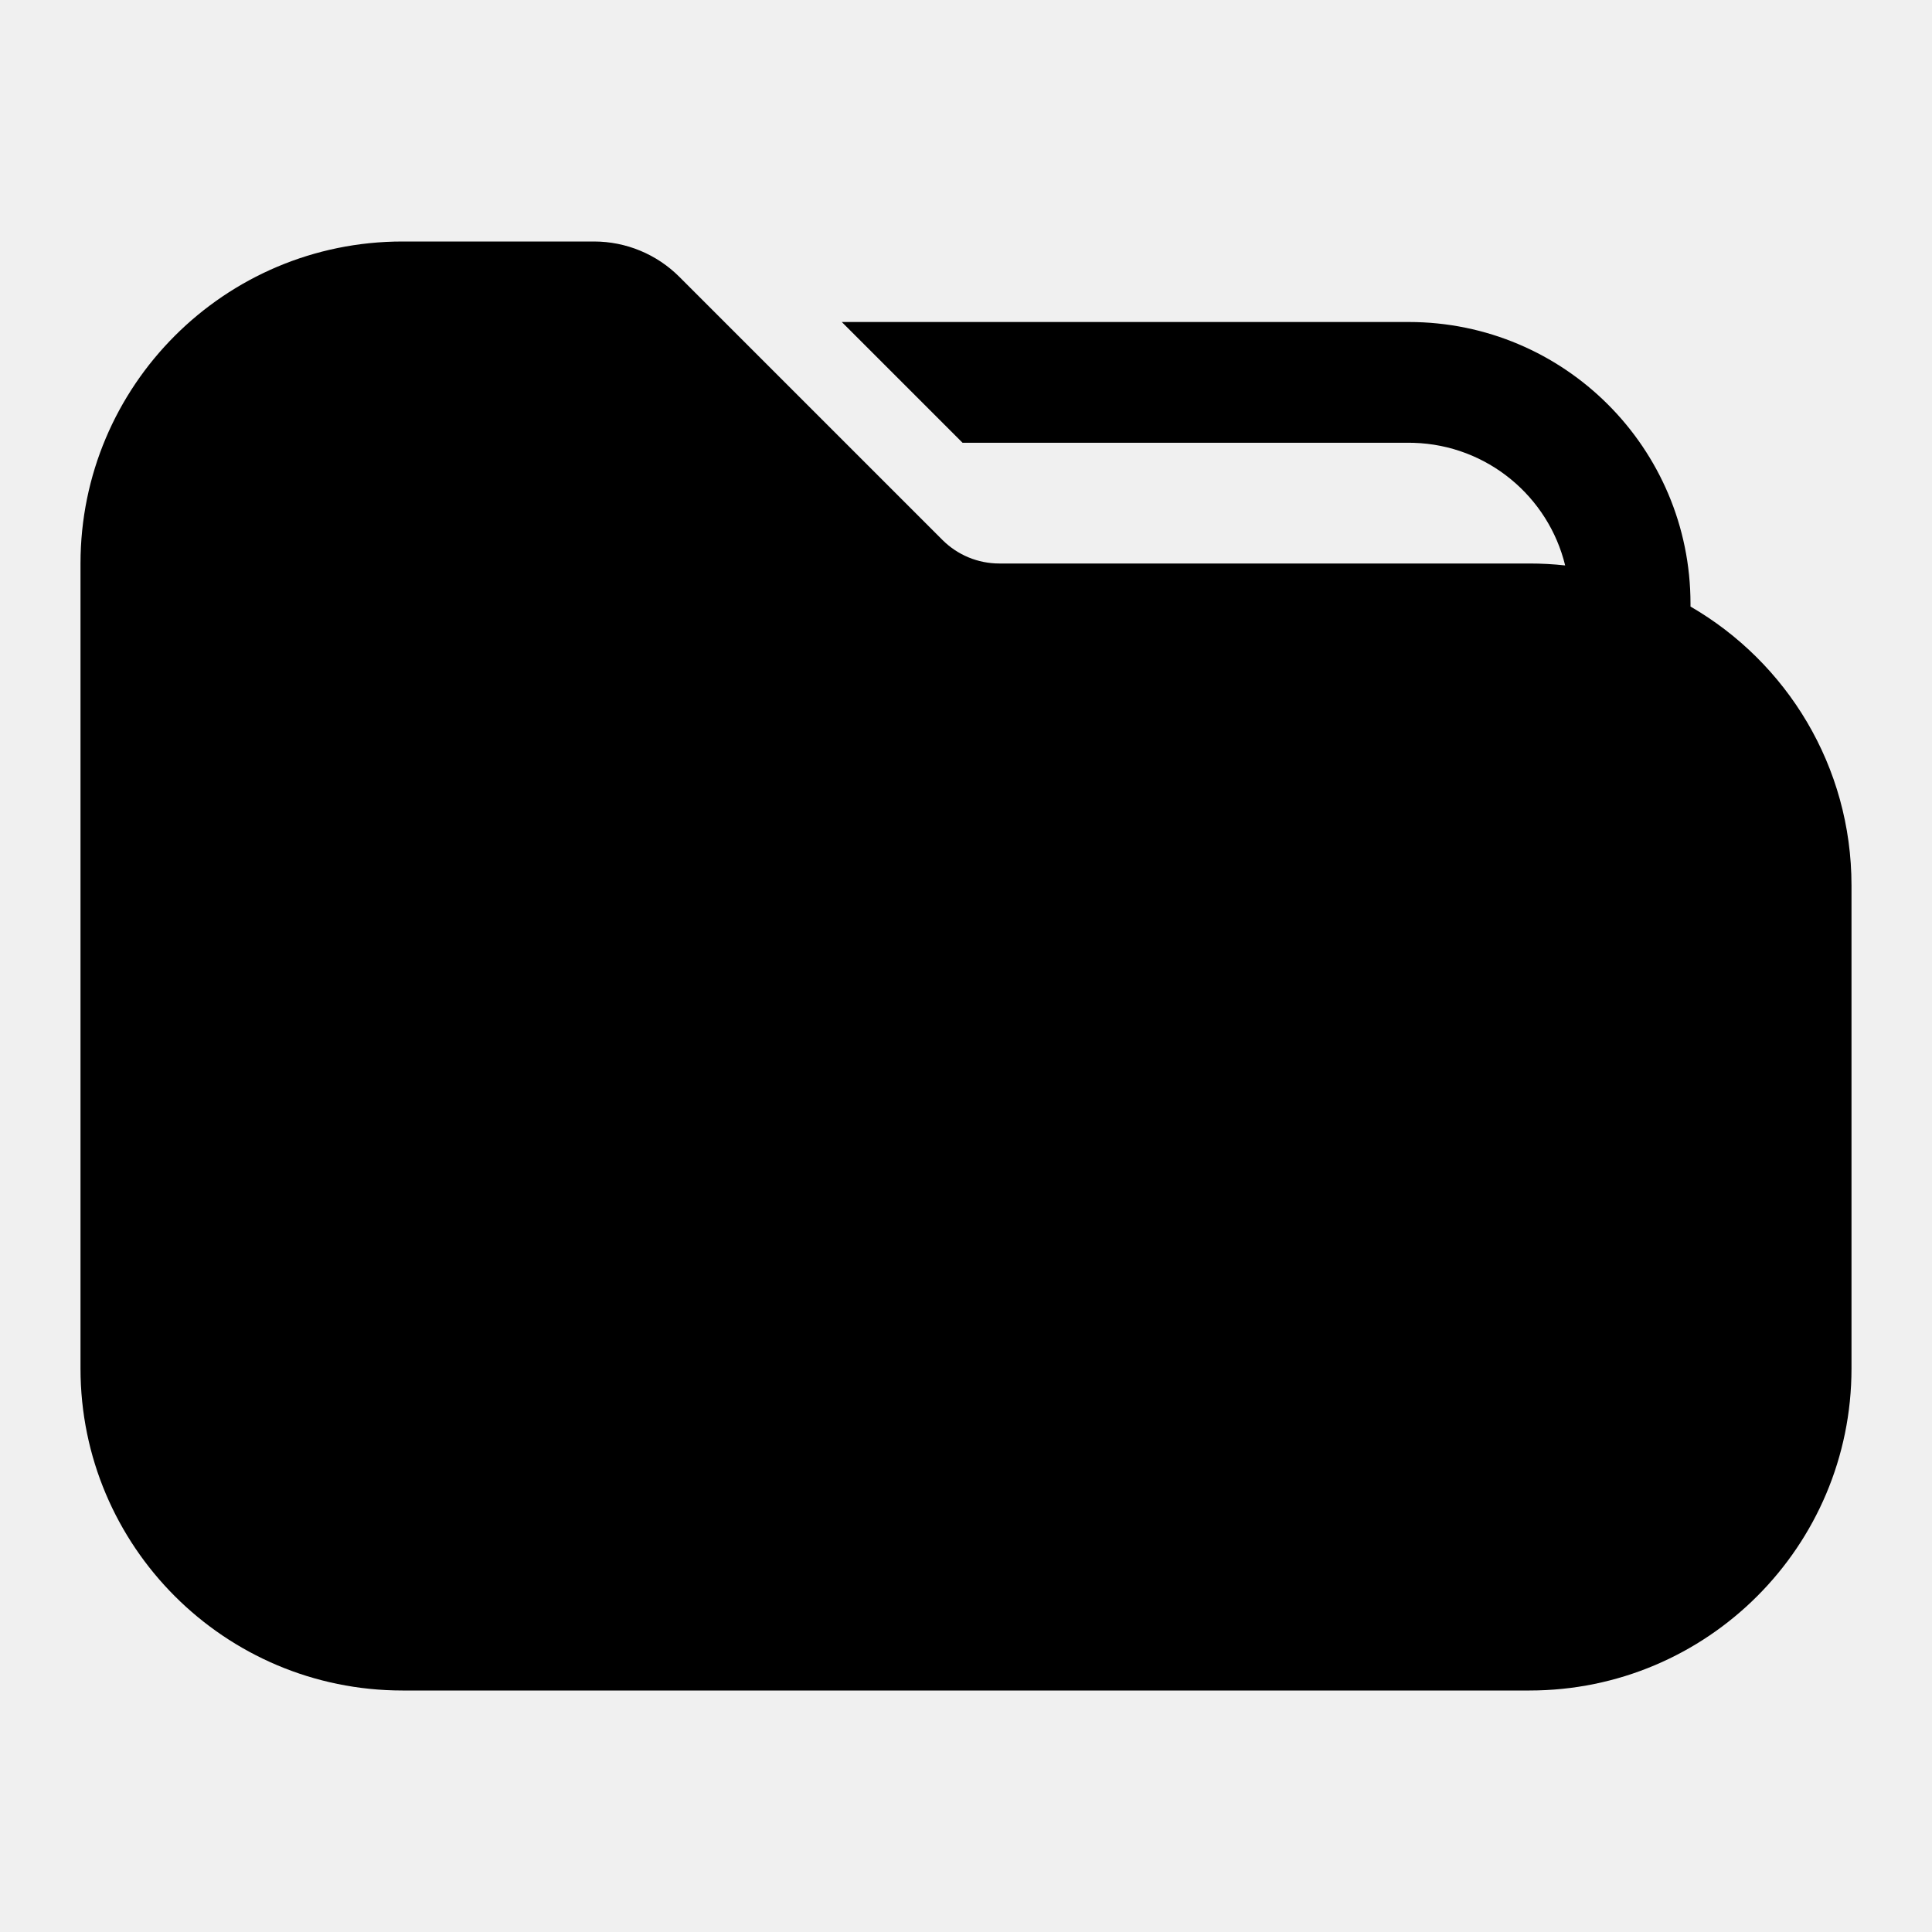
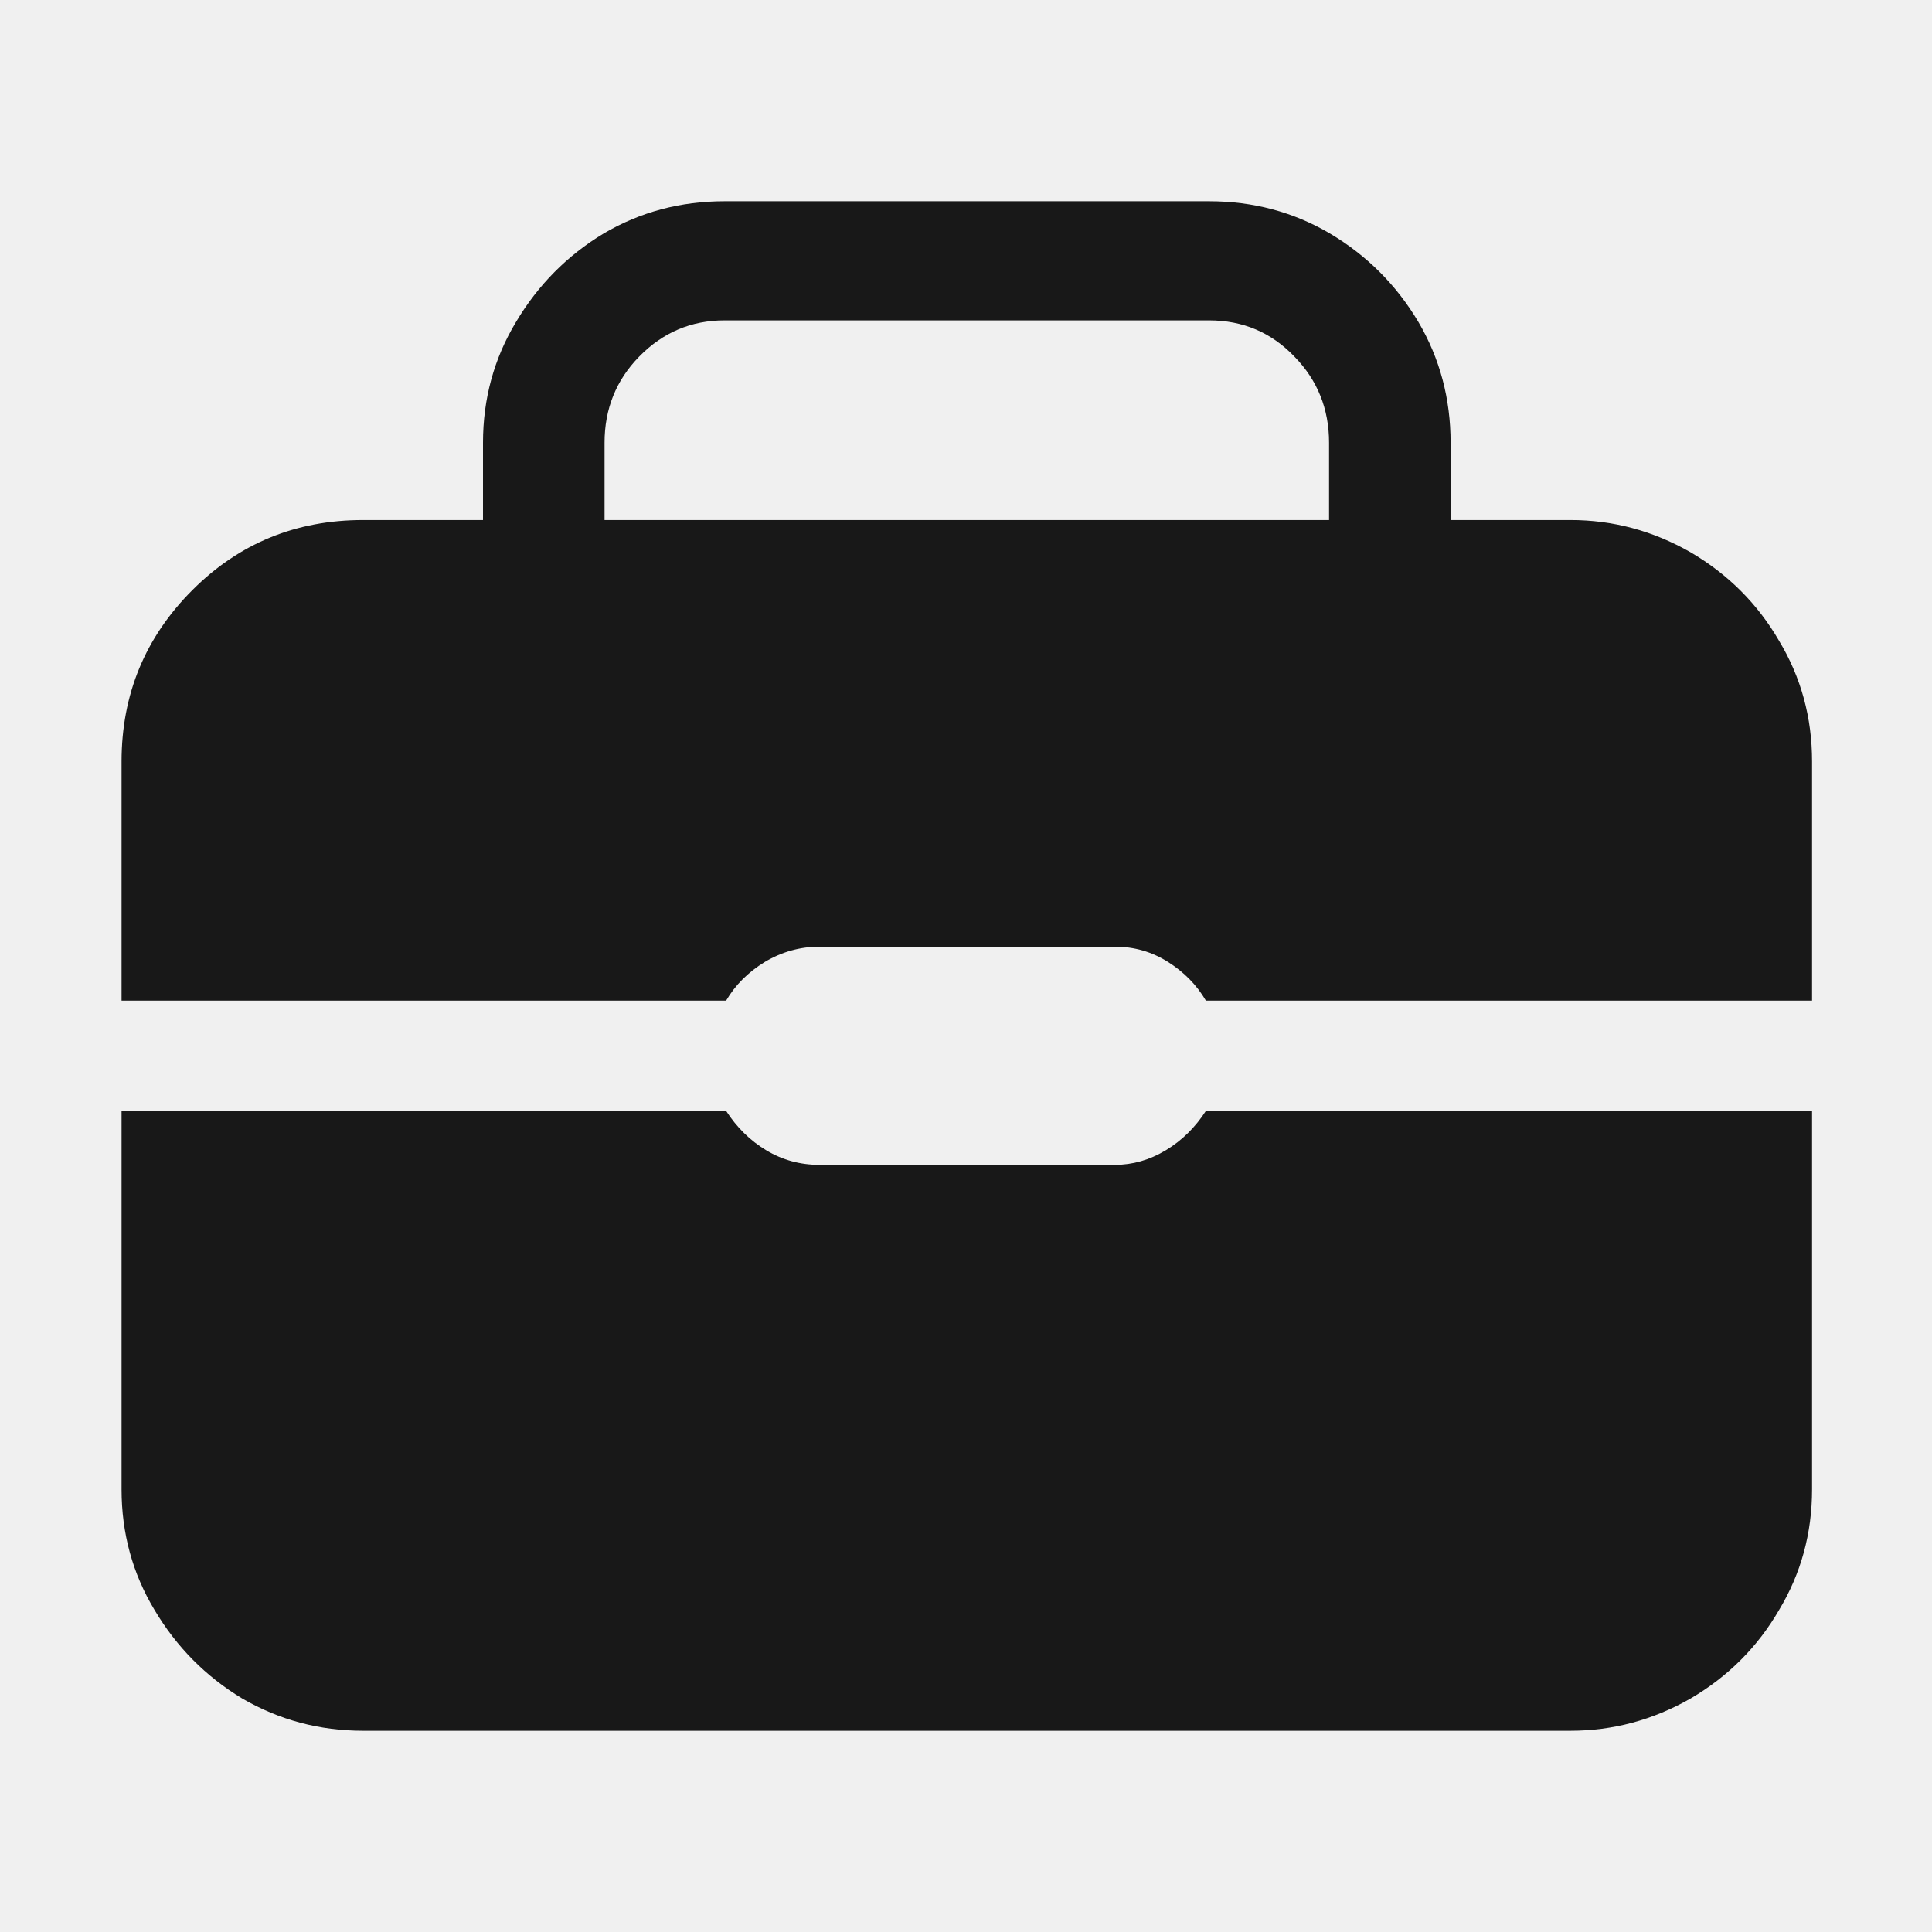
- <svg xmlns="http://www.w3.org/2000/svg" xmlns:xlink="http://www.w3.org/1999/xlink" width="24px" height="24px" viewBox="0 0 24 24" version="1.1">
-   <defs>
-     <path d="M7.379,3 C7.777,3 8.158,3.158 8.439,3.439 L11.707,6.707 C11.895,6.895 12.149,7 12.414,7 L19,7 C19.15,7 19.297,7.008 19.443,7.024 C19.235,6.169 18.476,5.529 17.562,5.501 L17.5,5.5 L11.957,5.5 L10.457,4 L17.5,4 C19.433,4 21,5.567 21,7.5 L21,7.535 C22.196,8.227 23,9.519 23,11 L23,17 C23,19.209 21.209,21 19,21 L5,21 C2.791,21 1,19.209 1,17 L1,7 C1,4.791 2.791,3 5,3 L7.379,3 Z" id="path-1" />
-   </defs>
-   <g id="Public/ic_public_folder_filled" stroke="none" stroke-width="1" fill="none" fill-rule="evenodd">
-     <mask id="mask-2" fill="white">
-       <use xlink:href="#path-1" />
-     </mask>
-     <use id="形状结合" fill="#000000" fill-rule="nonzero" xlink:href="#path-1" />
+ <svg xmlns="http://www.w3.org/2000/svg" width="24" height="24">
+   <rect width="24" height="24" opacity="0" />
+   <g>
+     <path d="M19.51 6.46Q20.3 6.46 21 6.86Q21.7 7.27 22.1 7.96Q22.51 8.64 22.51 9.46L22.51 12.43L14.98 12.43Q14.81 12.14 14.51 11.95Q14.21 11.76 13.85 11.76L10.18 11.76Q9.82 11.76 9.5 11.95Q9.19 12.14 9.02 12.43L1.51 12.43L1.51 9.46Q1.51 8.21 2.39 7.33Q3.26 6.46 4.51 6.46L6 6.46L6 5.5Q6 4.68 6.41 4Q6.82 3.31 7.5 2.9Q8.18 2.5 9 2.5L15.02 2.5Q15.84 2.5 16.52 2.9Q17.21 3.31 17.62 4Q18.02 4.68 18.02 5.5L18.02 6.46L19.51 6.46ZM16.51 6.46L16.51 5.5Q16.51 4.87 16.08 4.43Q15.65 3.98 15.02 3.98L9 3.98Q8.38 3.98 7.94 4.43Q7.51 4.87 7.51 5.5L7.51 6.46ZM13.85 14.47Q14.18 14.47 14.48 14.29Q14.78 14.11 14.98 13.8L22.51 13.8L22.51 18.5Q22.51 19.32 22.1 20Q21.7 20.69 21 21.1Q20.3 21.5 19.51 21.5L4.51 21.5Q3.7 21.5 3.01 21.1Q2.33 20.69 1.92 20Q1.51 19.32 1.51 18.5L1.51 13.8L9.02 13.8Q9.22 14.11 9.52 14.29Q9.82 14.47 10.18 14.47L13.85 14.47Z" fill="rgba(0,0,0,0.902)" />
  </g>
</svg>
